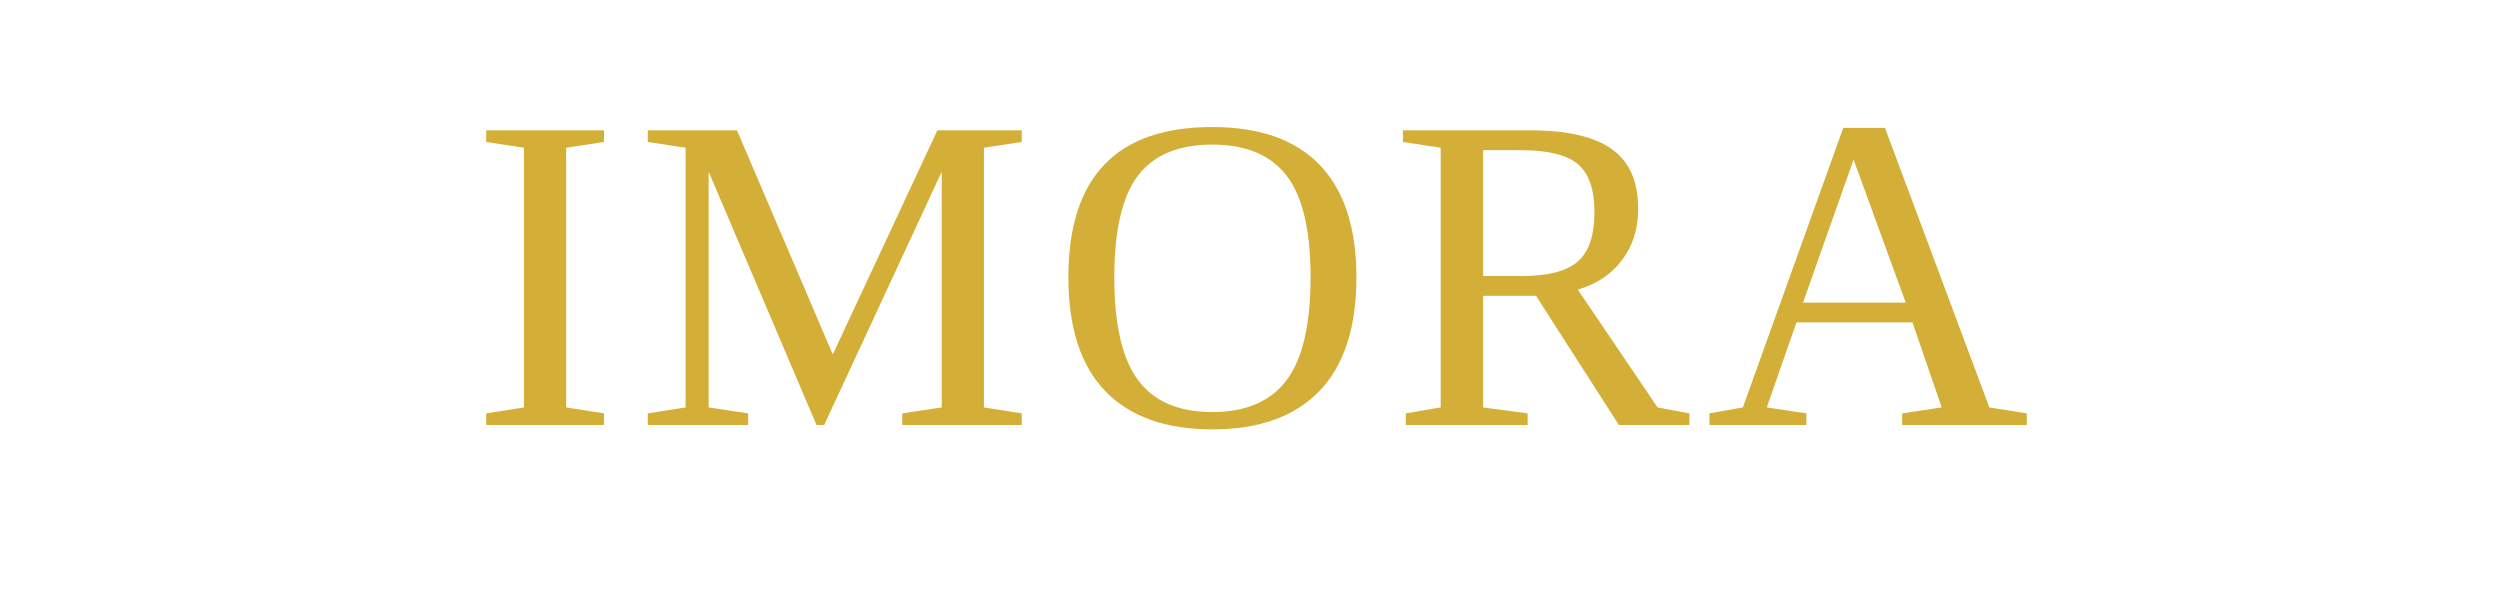
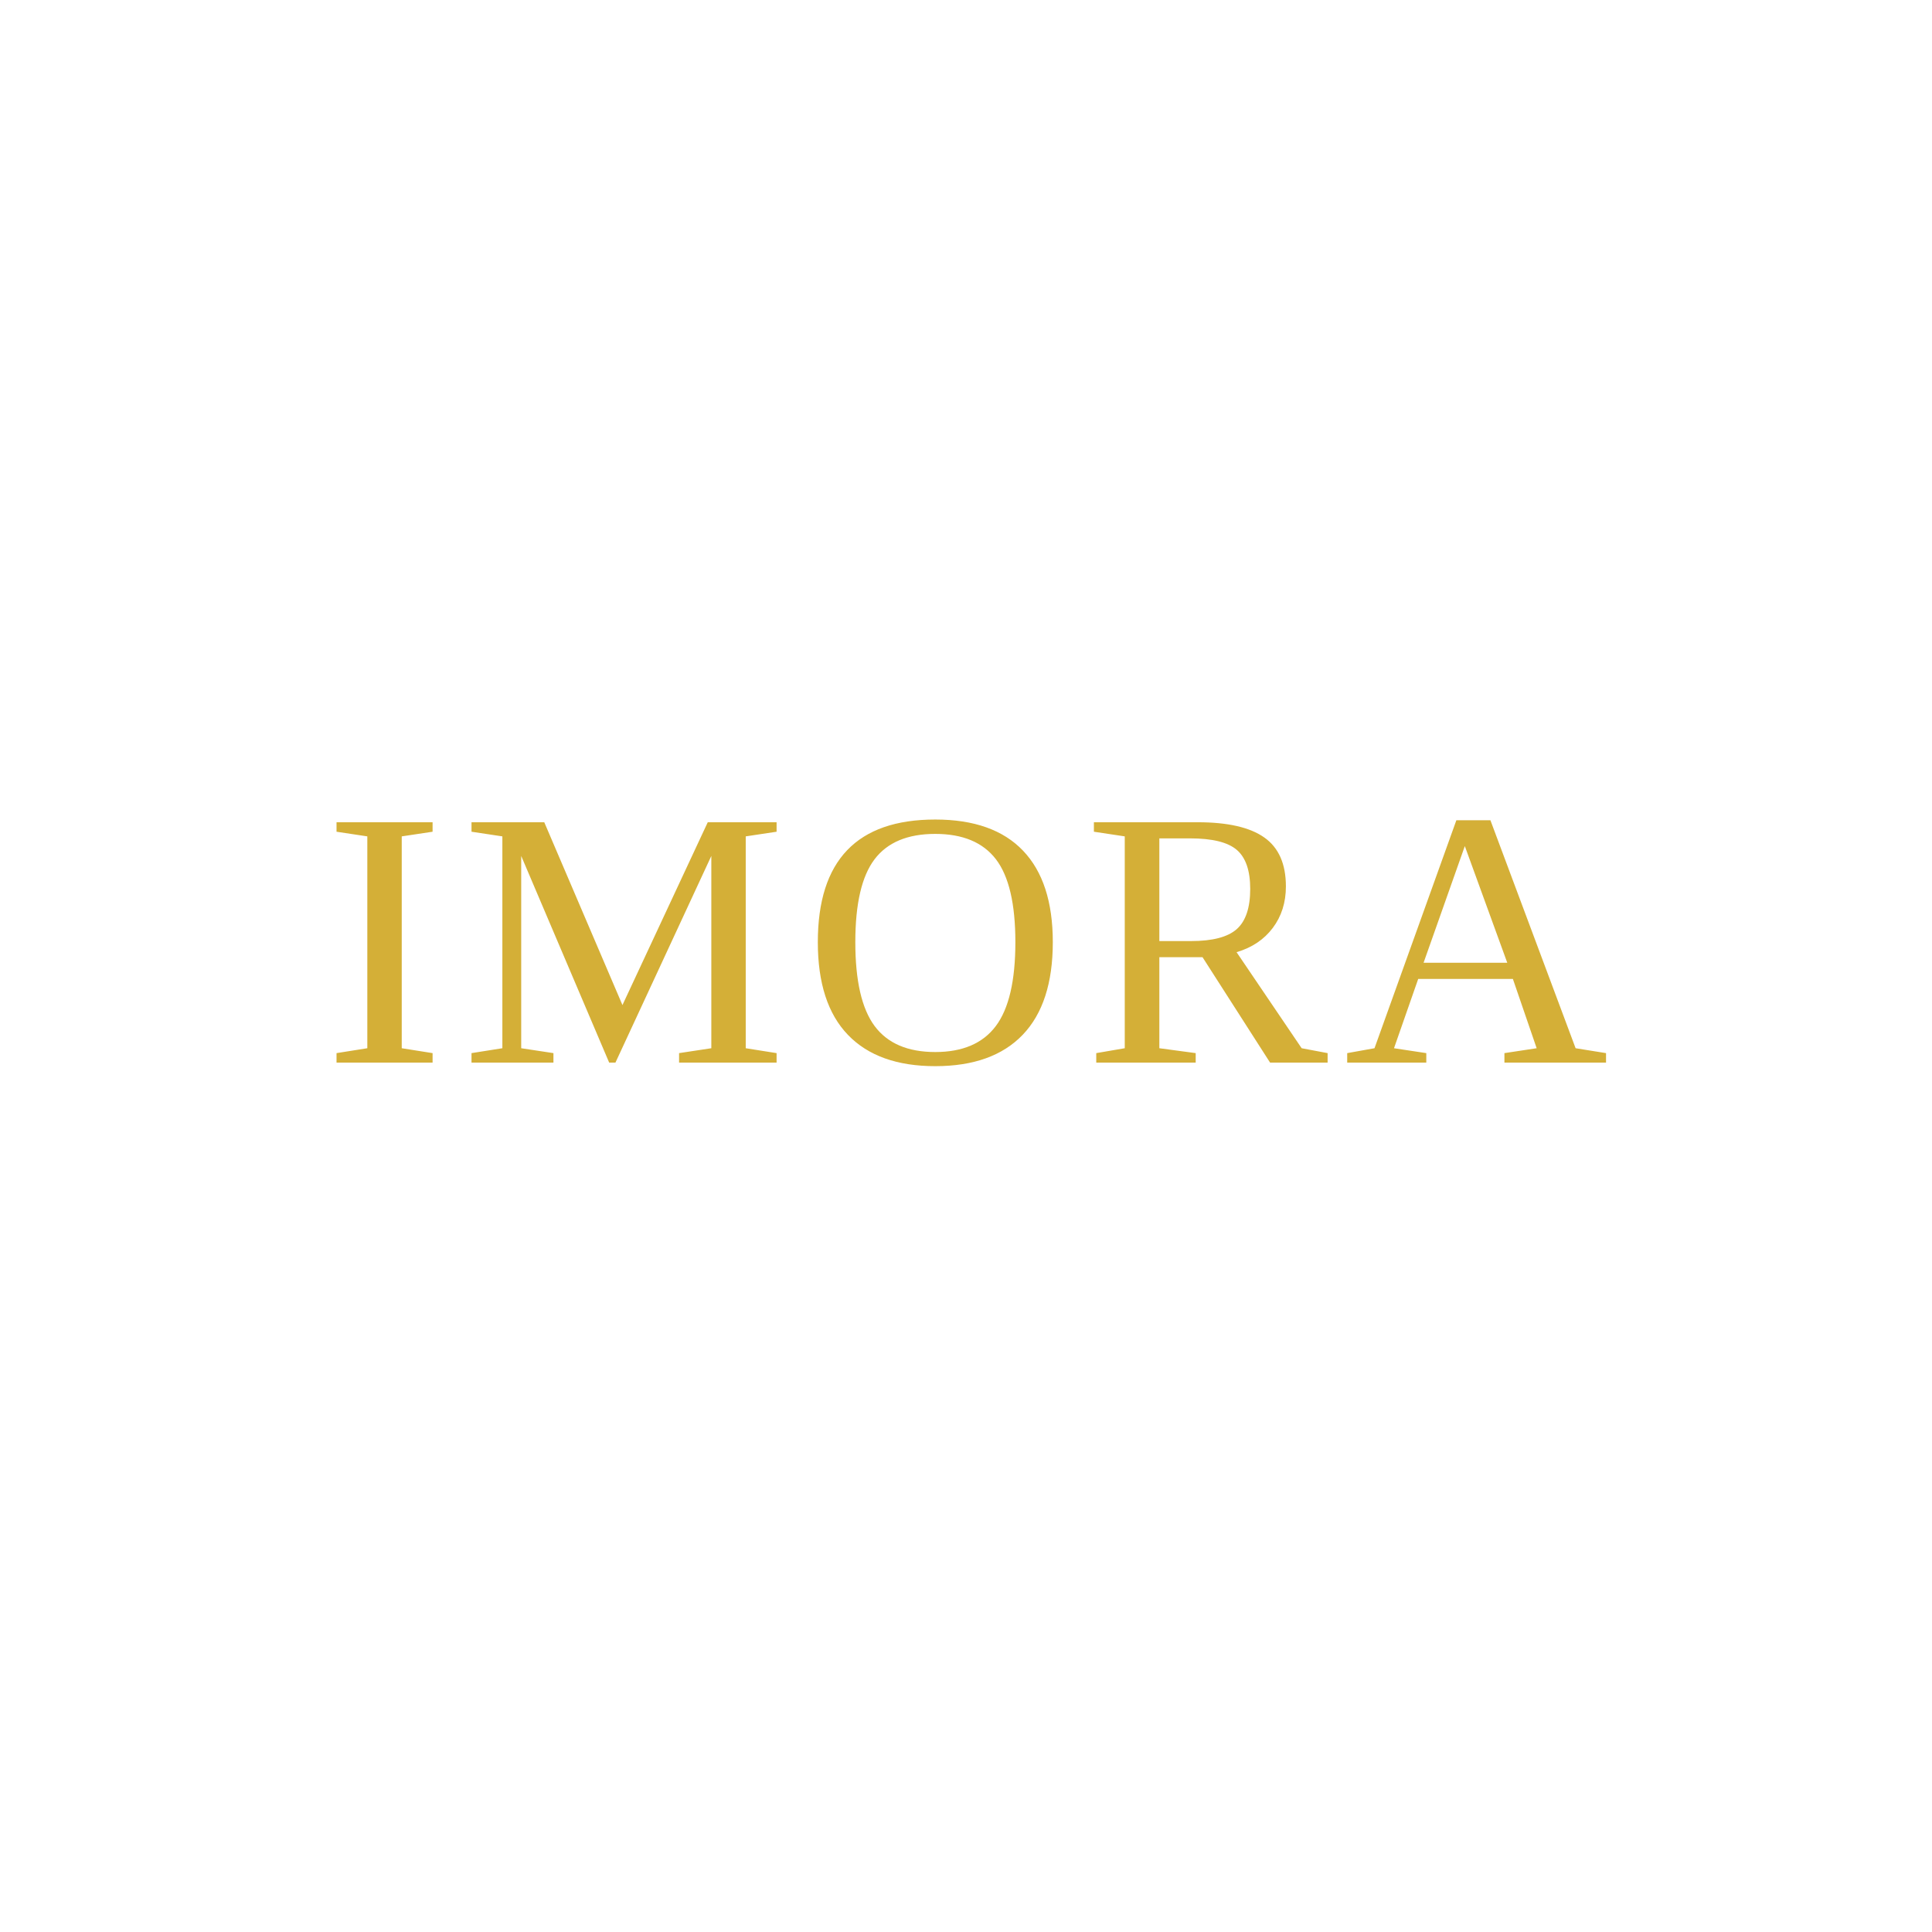
- <svg xmlns="http://www.w3.org/2000/svg" viewBox="0 0 500 120">
-   <text x="250" y="85" font-family="'Playfair Display', 'Times New Roman', serif" font-size="90" fill="#D4AF37" text-anchor="middle" font-weight="normal" letter-spacing="3">IMORA</text>
+ <svg xmlns="http://www.w3.org/2000/svg" viewBox="0 0 500 500">
+   <text x="250" y="275" font-family="'Playfair Display', 'Times New Roman', serif" font-size="95" fill="#D4AF37" text-anchor="middle" font-weight="normal" letter-spacing="4">IMORA</text>
</svg>
